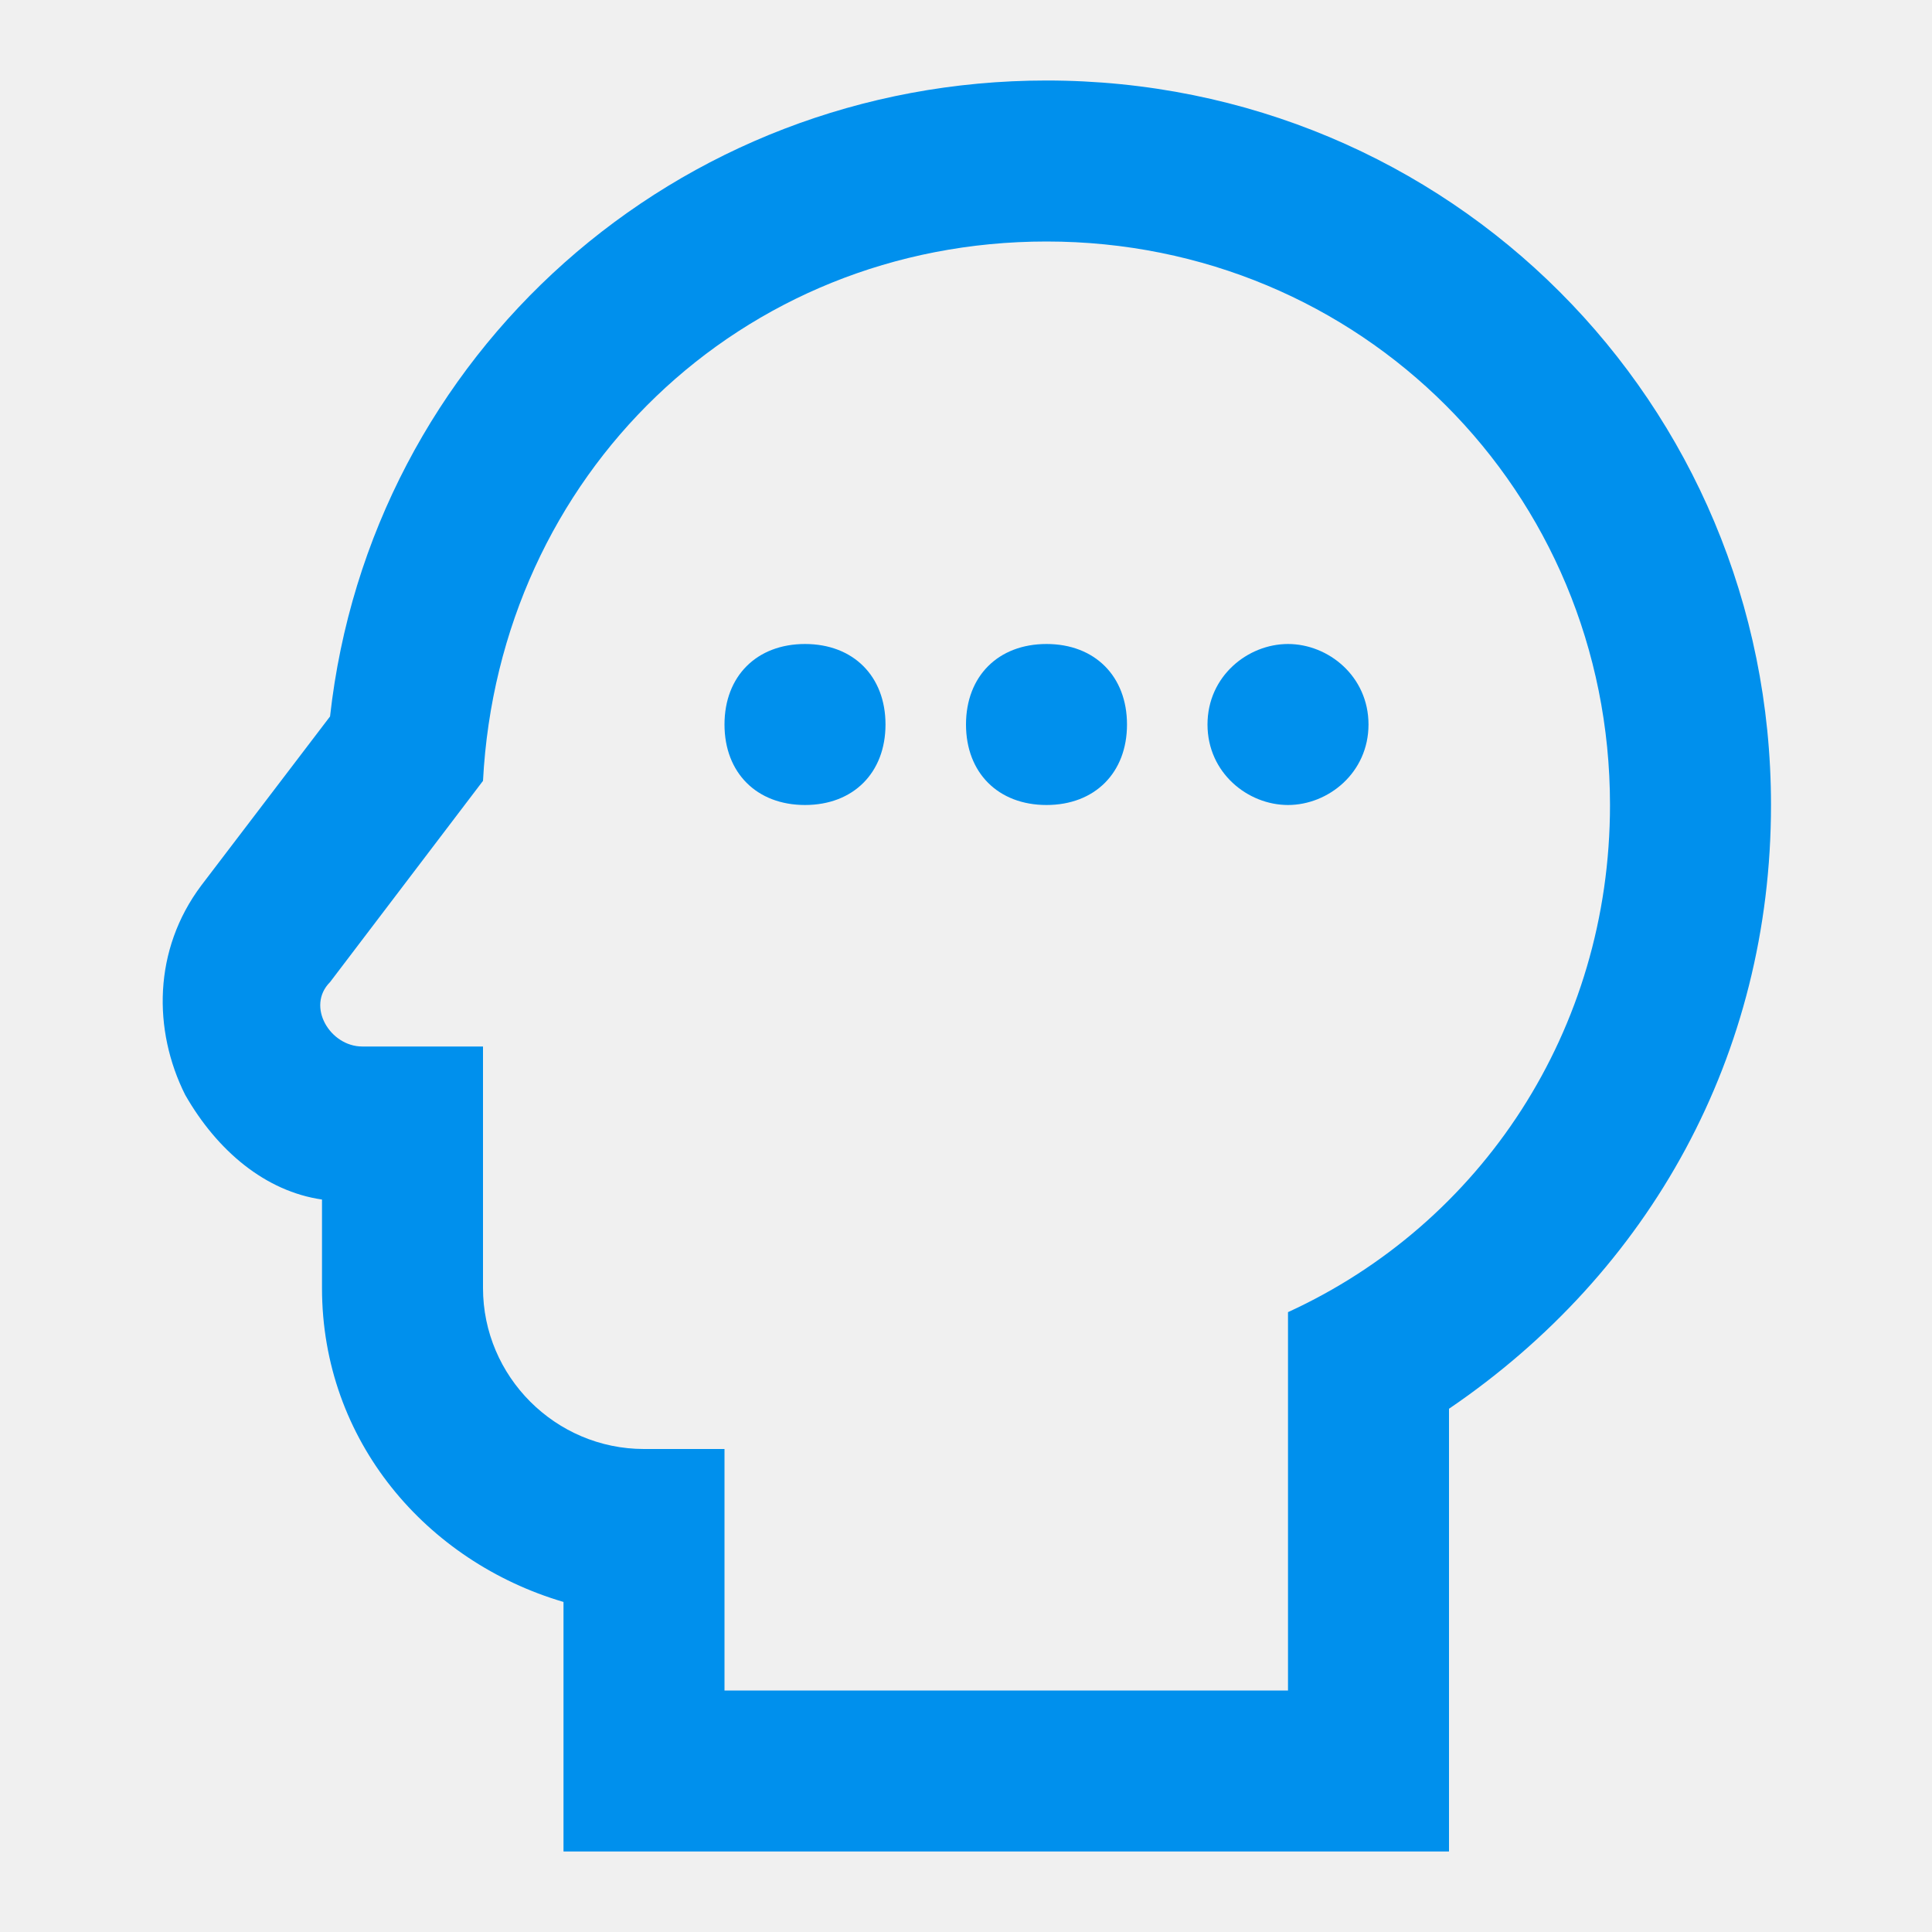
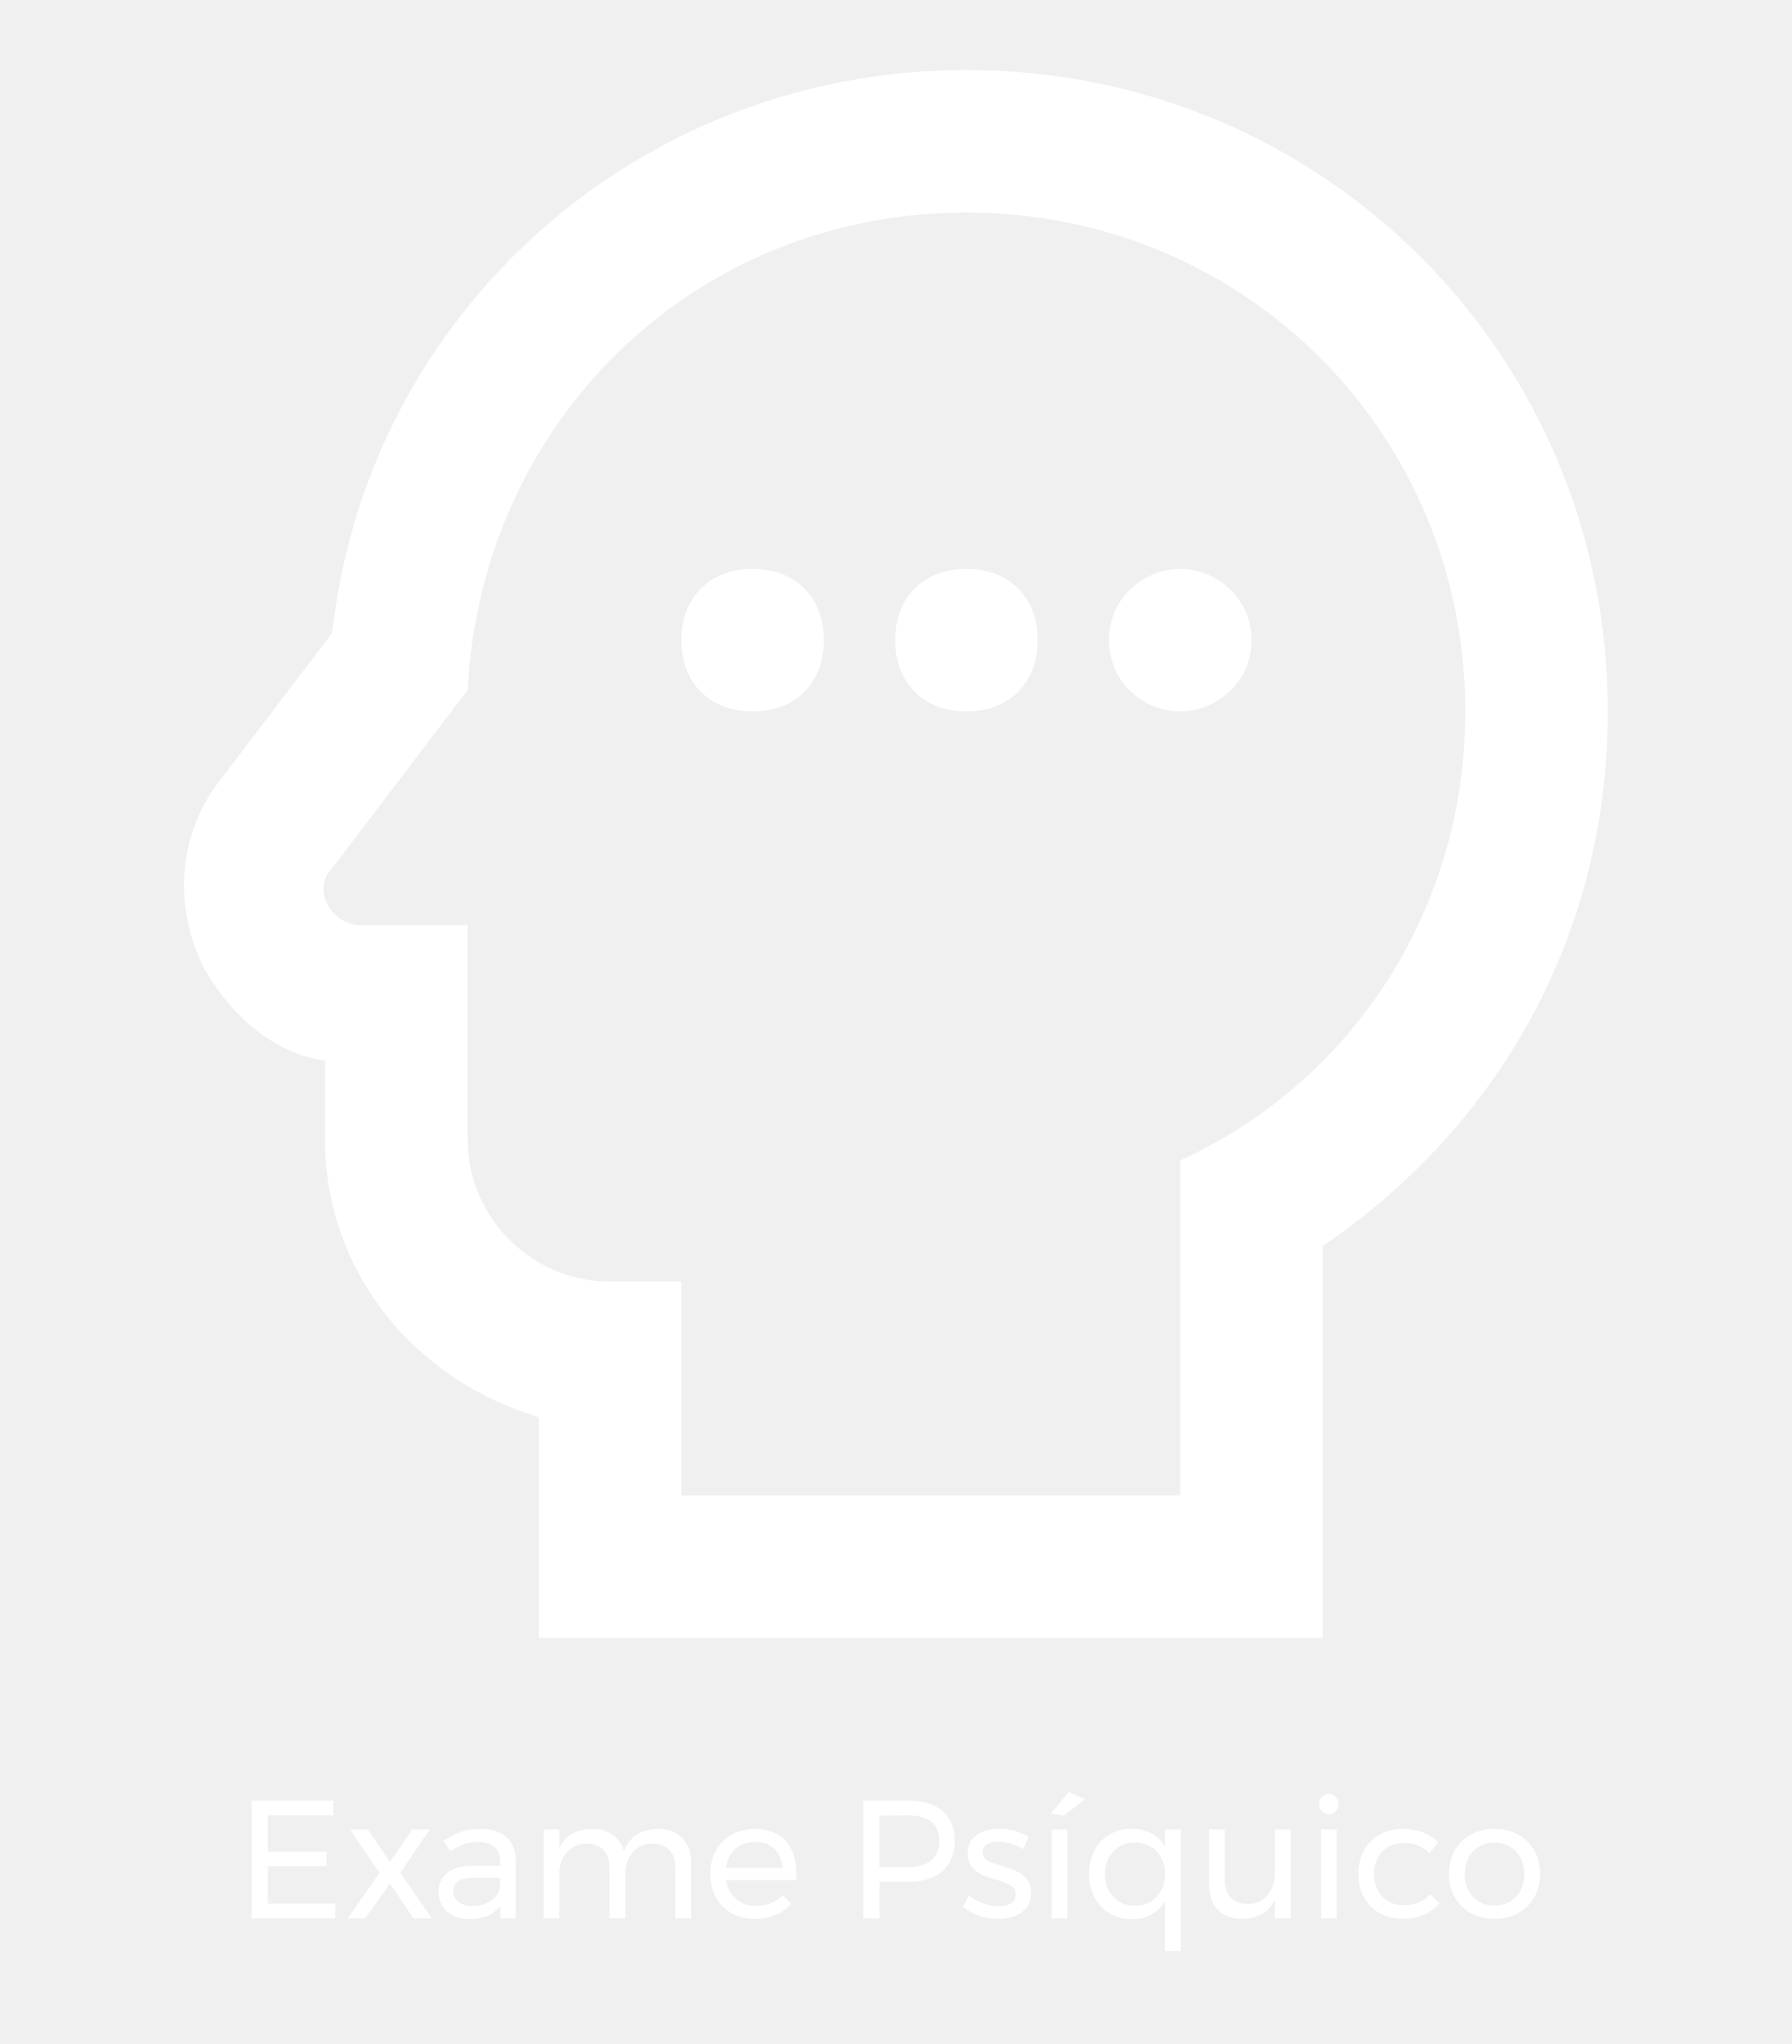
- <svg xmlns="http://www.w3.org/2000/svg" version="1.1" id="Layer_1" x="0px" y="0px" width="24px" height="24px" viewBox="0 0 24 24" enable-background="new 0 0 24 24" xml:space="preserve">
-   <path fill="#0090ED" d="M13,3c3.9,0,7,3.1,7,7c0,2.8-1.6,5.2-4,6.3V21H9v-3H8c-1.1,0-2-0.9-2-2v-3H4.5c-0.4,0-0.7-0.5-0.4-0.8L6,9.7  C6.2,5.9,9.2,3,13,3 M13,1C8.4,1,4.6,4.4,4.1,8.9L2.5,11c-0.6,0.8-0.6,1.8-0.2,2.6c0.4,0.7,1,1.2,1.7,1.301V16c0,1.9,1.3,3.4,3,3.9  V23h11v-5.5c2.5-1.7,4-4.4,4-7.5C22,5,18,1,13,1 M10,10c-0.6,0-1-0.4-1-1s0.4-1,1-1s1,0.4,1,1S10.6,10,10,10 M13,10  c-0.6,0-1-0.4-1-1s0.4-1,1-1c0.6,0,1,0.4,1,1S13.6,10,13,10 M16,10c-0.5,0-1-0.4-1-1s0.5-1,1-1s1,0.4,1,1S16.5,10,16,10z" />
+ <svg xmlns="http://www.w3.org/2000/svg" version="1.1" id="Layer_1" x="0px" y="0px" width="256px" height="292px" viewBox="-116 -134 256 292" enable-background="new -116 -134 256 292" xml:space="preserve">
+   <path fill="#FFFFFF" d="M22.074-103.637c39.714,0,71.273,31.565,71.273,71.273c0,28.507-16.287,52.947-40.728,64.144v47.856h-71.273  V49.091h-10.182c-11.201,0-20.364-9.167-20.364-20.363V-1.818h-15.272c-4.072,0-7.129-5.091-4.072-8.144l19.345-25.454  C-47.161-74.11-16.615-103.637,22.074-103.637 M22.074-124c-46.837,0-85.526,34.617-90.618,80.436l-16.292,21.383  c-6.11,8.144-6.11,18.325-2.038,26.469c4.077,7.129,10.181,12.22,17.311,13.244v11.196c0,19.35,13.234,34.622,30.546,39.713V100h112  V44c25.454-17.311,40.727-44.804,40.727-76.363C113.711-83.272,72.984-124,22.074-124 M-8.471-32.363  c-6.11,0-10.182-4.072-10.182-10.182c0-6.11,4.071-10.183,10.182-10.183S1.71-48.655,1.71-42.545  C1.71-36.436-2.361-32.363-8.471-32.363 M22.074-32.363c-6.109,0-10.182-4.072-10.182-10.182c0-6.11,4.073-10.183,10.182-10.183  c6.105,0,10.183,4.072,10.183,10.183C32.257-36.436,28.18-32.363,22.074-32.363 M52.62-32.363c-5.091,0-10.182-4.072-10.182-10.182  c0-6.11,5.091-10.183,10.182-10.183s10.182,4.072,10.182,10.183C62.802-36.436,57.711-32.363,52.62-32.363z" />
+   <g>
+     <path fill="#FFFFFF" d="M-80.039,123.248h11.664v2.088h-9.36v5.184h8.376v2.088h-8.376v5.353h9.648v2.088h-11.952V123.248z" />
+     <path fill="#FFFFFF" d="M-66.023,127.352h2.592l3.144,4.656l3.192-4.656h2.472l-4.176,6.192l4.488,6.504h-2.616l-3.36-4.992   l-3.528,4.992h-2.52l4.56-6.504L-66.023,127.352z" />
+     <path fill="#FFFFFF" d="M-44.519,140.048v-1.776c-0.944,1.248-2.424,1.872-4.44,1.872c-0.88,0-1.652-0.168-2.316-0.504   c-0.664-0.336-1.176-0.8-1.536-1.392s-0.54-1.256-0.54-1.992c0-1.136,0.42-2.036,1.26-2.7c0.84-0.663,2.012-1.004,3.516-1.02h4.032   v-0.601c0-0.896-0.276-1.588-0.828-2.076c-0.552-0.487-1.356-0.731-2.412-0.731c-1.28,0-2.584,0.456-3.912,1.368l-0.936-1.536   c0.912-0.592,1.755-1.021,2.532-1.284c0.776-0.264,1.7-0.396,2.772-0.396c1.584,0,2.808,0.388,3.672,1.164   c0.864,0.775,1.304,1.859,1.32,3.252l0.024,8.352H-44.519z M-45.851,137.54c0.728-0.504,1.164-1.172,1.308-2.004v-1.272h-3.72   c-1.008,0-1.756,0.152-2.244,0.456c-0.488,0.305-0.732,0.784-0.732,1.44s0.248,1.176,0.744,1.56   c0.496,0.384,1.16,0.576,1.992,0.576C-47.463,138.296-46.579,138.044-45.851,137.54z" />
+     <path fill="#FFFFFF" d="M-18.503,128.6c0.832,0.88,1.248,2.08,1.248,3.601v7.848h-2.256V132.8c0-1.071-0.292-1.912-0.876-2.52   c-0.584-0.608-1.388-0.912-2.412-0.912c-1.2,0.032-2.144,0.456-2.832,1.271c-0.688,0.816-1.032,1.864-1.032,3.145v6.264h-2.256   V132.8c0-1.071-0.288-1.912-0.864-2.52c-0.576-0.608-1.384-0.912-2.424-0.912c-1.2,0.032-2.148,0.456-2.844,1.271   c-0.696,0.816-1.044,1.864-1.044,3.145v6.264h-2.232v-12.696h2.232v2.664c0.832-1.792,2.408-2.703,4.728-2.735   c1.167,0,2.14,0.279,2.916,0.84c0.776,0.56,1.3,1.344,1.572,2.352c0.784-2.096,2.432-3.159,4.944-3.191   C-20.479,127.28-19.335,127.72-18.503,128.6z" />
+     <path fill="#FFFFFF" d="M-3.719,129.02c1.008,1.16,1.512,2.772,1.512,4.836c0,0.32-0.008,0.561-0.024,0.721h-10.032   c0.176,1.136,0.652,2.04,1.428,2.712c0.776,0.672,1.731,1.008,2.868,1.008c0.752,0,1.452-0.136,2.1-0.408   c0.648-0.271,1.212-0.655,1.692-1.151l1.224,1.271c-0.624,0.672-1.376,1.192-2.256,1.56c-0.88,0.369-1.856,0.553-2.928,0.553   c-1.248,0-2.356-0.268-3.324-0.805c-0.968-0.535-1.72-1.291-2.256-2.268c-0.537-0.976-0.804-2.088-0.804-3.336   s0.268-2.355,0.804-3.324c0.536-0.968,1.284-1.728,2.244-2.28c0.96-0.552,2.056-0.827,3.288-0.827   C-6.215,127.28-4.727,127.86-3.719,129.02z M-4.223,132.848c-0.064-1.151-0.448-2.06-1.152-2.724   c-0.704-0.664-1.632-0.996-2.784-0.996c-1.12,0-2.052,0.336-2.796,1.008s-1.188,1.576-1.332,2.712H-4.223z" />
+     <path fill="#FFFFFF" d="M18.685,124.736c1.144,0.992,1.716,2.384,1.716,4.176c0,1.872-0.576,3.324-1.729,4.355   c-1.151,1.032-2.768,1.548-4.848,1.548H9.648v5.232H7.344v-16.8h6.48C15.92,123.248,17.54,123.744,18.685,124.736z M17.041,131.78   c0.768-0.632,1.151-1.564,1.151-2.797c0-1.199-0.384-2.107-1.151-2.724c-0.769-0.615-1.873-0.924-3.313-0.924l-4.08,0.023v7.368   h4.08C15.168,132.728,16.272,132.412,17.041,131.78z" />
+     <path fill="#FFFFFF" d="M28.428,129.392c-0.632-0.191-1.235-0.288-1.812-0.288c-0.672,0-1.212,0.124-1.62,0.372   s-0.611,0.628-0.611,1.141c0,0.512,0.228,0.899,0.684,1.164c0.456,0.264,1.148,0.531,2.076,0.804c0.879,0.256,1.6,0.512,2.16,0.768   c0.56,0.257,1.035,0.633,1.428,1.128c0.392,0.496,0.588,1.152,0.588,1.969c0,1.199-0.452,2.111-1.355,2.735   c-0.904,0.624-2.028,0.937-3.373,0.937c-0.943,0-1.859-0.152-2.748-0.456c-0.887-0.304-1.636-0.736-2.244-1.296l0.841-1.632   c0.528,0.479,1.18,0.863,1.956,1.151c0.775,0.288,1.531,0.433,2.268,0.433s1.328-0.136,1.776-0.408s0.672-0.688,0.672-1.248   c0-0.576-0.236-1.008-0.708-1.296c-0.473-0.288-1.188-0.576-2.148-0.864c-0.848-0.24-1.539-0.483-2.076-0.732   c-0.535-0.247-0.992-0.611-1.367-1.092c-0.377-0.479-0.564-1.104-0.564-1.872c0-1.184,0.432-2.071,1.297-2.664   c0.863-0.592,1.943-0.888,3.239-0.888c0.769,0,1.524,0.108,2.269,0.324s1.388,0.508,1.932,0.876l-0.816,1.704   C29.641,129.84,29.061,129.584,28.428,129.392z" />
+     <path fill="#FFFFFF" d="M36.696,122L39,123.008l-2.977,2.352l-1.896-0.239L36.696,122z M34.271,127.352h2.232v12.696h-2.232   V127.352z" />
+     <path fill="#FFFFFF" d="M52.68,127.352v17.353h-2.231v-7.176c-0.48,0.848-1.124,1.5-1.933,1.955   c-0.808,0.456-1.748,0.685-2.819,0.685c-1.2,0-2.261-0.276-3.181-0.828s-1.636-1.32-2.147-2.304   c-0.513-0.984-0.769-2.108-0.769-3.372c0-1.248,0.256-2.356,0.769-3.324c0.512-0.968,1.228-1.724,2.147-2.268   s1.973-0.816,3.156-0.816c1.088,0,2.04,0.225,2.856,0.672c0.815,0.448,1.455,1.097,1.92,1.944v-2.521H52.68z M48.372,137.672   c0.648-0.384,1.155-0.92,1.524-1.608c0.367-0.688,0.552-1.464,0.552-2.327c0-0.88-0.185-1.664-0.552-2.353   c-0.369-0.688-0.876-1.224-1.524-1.608c-0.648-0.384-1.389-0.575-2.22-0.575c-0.832,0-1.572,0.195-2.221,0.588   c-0.647,0.392-1.155,0.932-1.523,1.62c-0.368,0.688-0.552,1.464-0.552,2.328c0,0.863,0.184,1.64,0.552,2.327   c0.368,0.688,0.876,1.225,1.523,1.608c0.648,0.384,1.389,0.576,2.221,0.576C46.983,138.248,47.724,138.056,48.372,137.672z" />
+     <path fill="#FFFFFF" d="M68.399,127.352v12.696h-2.256v-2.688c-0.832,1.809-2.4,2.729-4.704,2.761   c-1.473,0-2.624-0.436-3.456-1.309c-0.832-0.871-1.248-2.075-1.248-3.611v-7.849h2.256v7.248c0,1.072,0.292,1.908,0.876,2.508   c0.584,0.601,1.388,0.9,2.412,0.9c1.184-0.016,2.124-0.436,2.82-1.26c0.695-0.824,1.044-1.876,1.044-3.156v-6.24H68.399z" />
+     <path fill="#FFFFFF" d="M74.844,122.696c0.264,0.271,0.396,0.615,0.396,1.031c0,0.417-0.132,0.761-0.396,1.032   c-0.265,0.272-0.597,0.408-0.996,0.408c-0.4,0-0.732-0.136-0.996-0.408c-0.264-0.271-0.396-0.615-0.396-1.032   c0-0.416,0.132-0.76,0.396-1.031c0.264-0.272,0.596-0.408,0.996-0.408C74.247,122.288,74.579,122.424,74.844,122.696z    M72.743,127.352h2.232v12.696h-2.232V127.352z" />
+     <path fill="#FFFFFF" d="M84.599,129.271c-0.832,0-1.572,0.185-2.22,0.553c-0.648,0.368-1.156,0.888-1.524,1.56   s-0.552,1.448-0.552,2.328s0.18,1.656,0.54,2.328s0.855,1.196,1.488,1.572c0.632,0.376,1.355,0.563,2.172,0.563   c0.815,0,1.552-0.136,2.208-0.408c0.655-0.271,1.2-0.663,1.632-1.176l1.272,1.296c-0.576,0.72-1.309,1.272-2.196,1.656   s-1.893,0.576-3.012,0.576c-1.232,0-2.328-0.272-3.288-0.816s-1.709-1.3-2.244-2.268c-0.536-0.968-0.805-2.076-0.805-3.324   s0.269-2.36,0.805-3.336c0.535-0.976,1.284-1.736,2.244-2.28s2.056-0.815,3.288-0.815c1.071,0,2.035,0.164,2.892,0.491   c0.855,0.328,1.572,0.805,2.147,1.429l-1.224,1.536C87.215,129.76,86.007,129.271,84.599,129.271z" />
+     <path fill="#FFFFFF" d="M100.907,128.096c0.984,0.544,1.752,1.3,2.304,2.269c0.553,0.968,0.828,2.075,0.828,3.323   s-0.275,2.36-0.828,3.336c-0.552,0.977-1.319,1.736-2.304,2.28s-2.108,0.816-3.372,0.816c-1.28,0-2.412-0.272-3.396-0.816   c-0.984-0.544-1.752-1.3-2.305-2.268c-0.552-0.968-0.828-2.084-0.828-3.349c0-1.248,0.276-2.355,0.828-3.323   c0.553-0.969,1.32-1.725,2.305-2.269c0.983-0.544,2.115-0.815,3.396-0.815C98.799,127.28,99.923,127.552,100.907,128.096z    M95.315,129.8c-0.648,0.384-1.152,0.916-1.512,1.596c-0.36,0.681-0.54,1.452-0.54,2.316c0,0.88,0.18,1.664,0.54,2.352   c0.359,0.688,0.863,1.221,1.512,1.597c0.647,0.376,1.388,0.563,2.22,0.563c0.816,0,1.548-0.188,2.196-0.563   c0.647-0.376,1.151-0.908,1.512-1.597c0.36-0.688,0.54-1.472,0.54-2.352c0-0.864-0.18-1.636-0.54-2.316   c-0.36-0.68-0.864-1.212-1.512-1.596c-0.648-0.384-1.38-0.576-2.196-0.576C96.703,129.224,95.963,129.416,95.315,129.8z" />
+   </g>
</svg>
